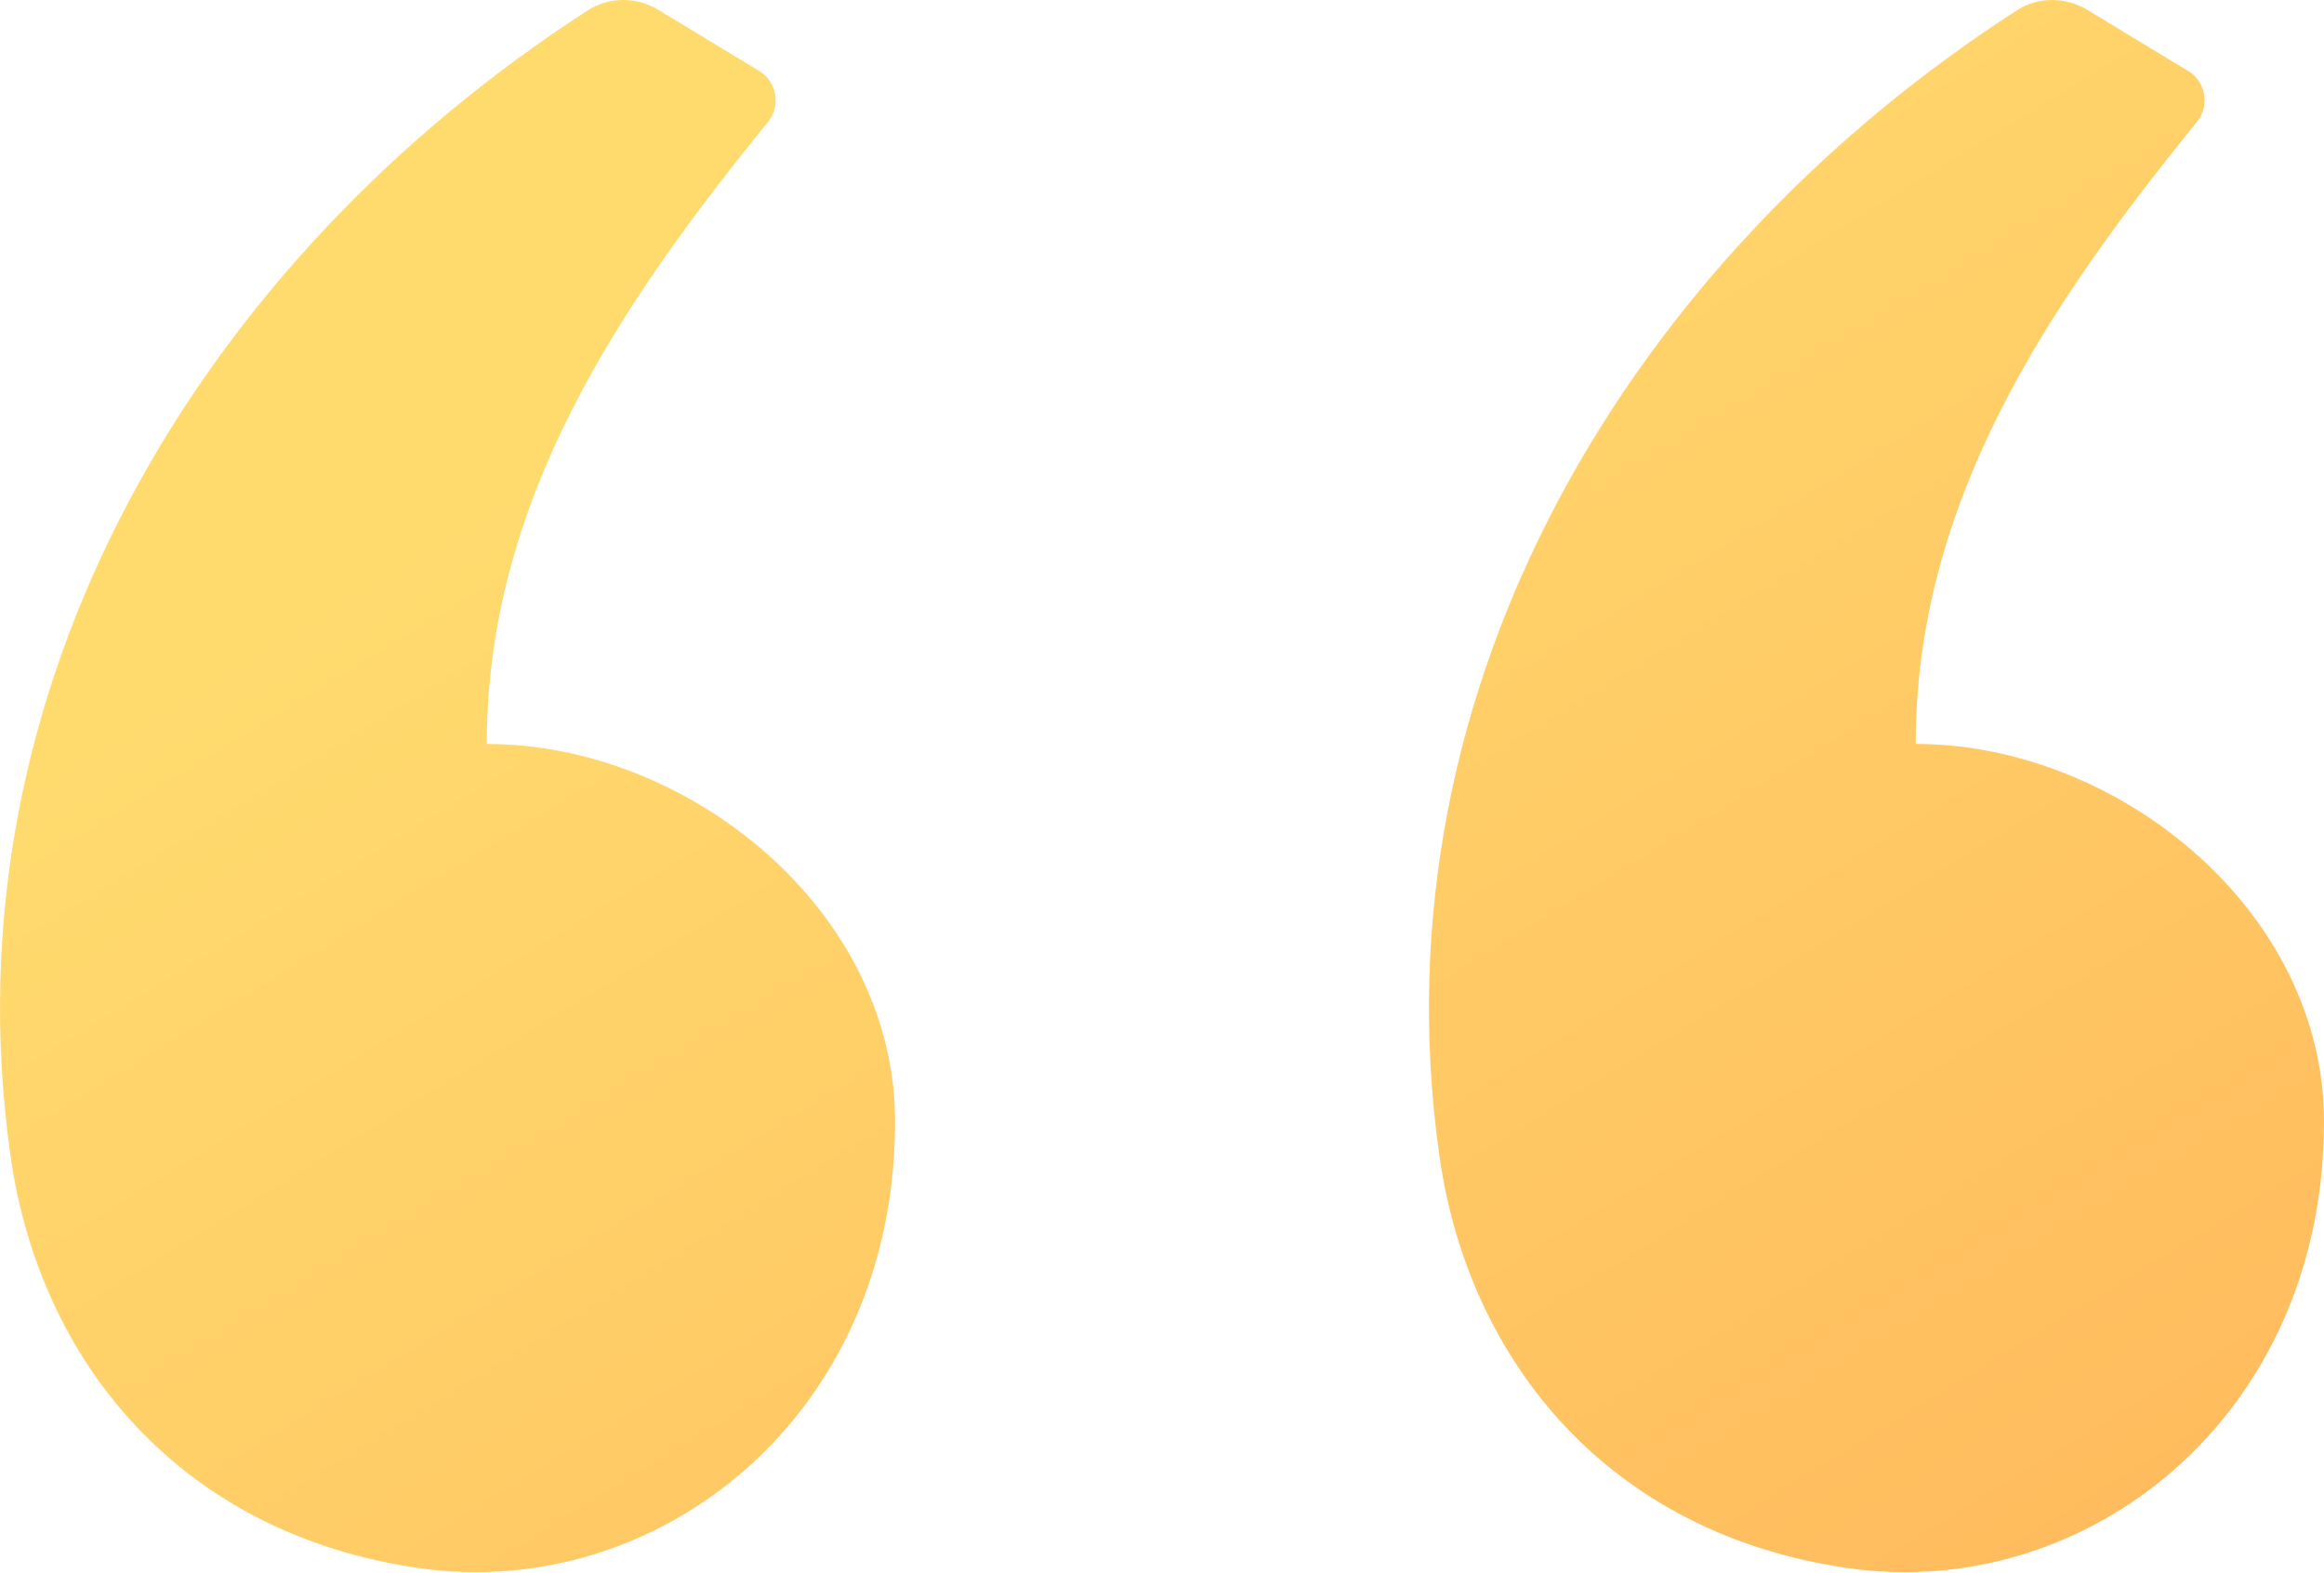
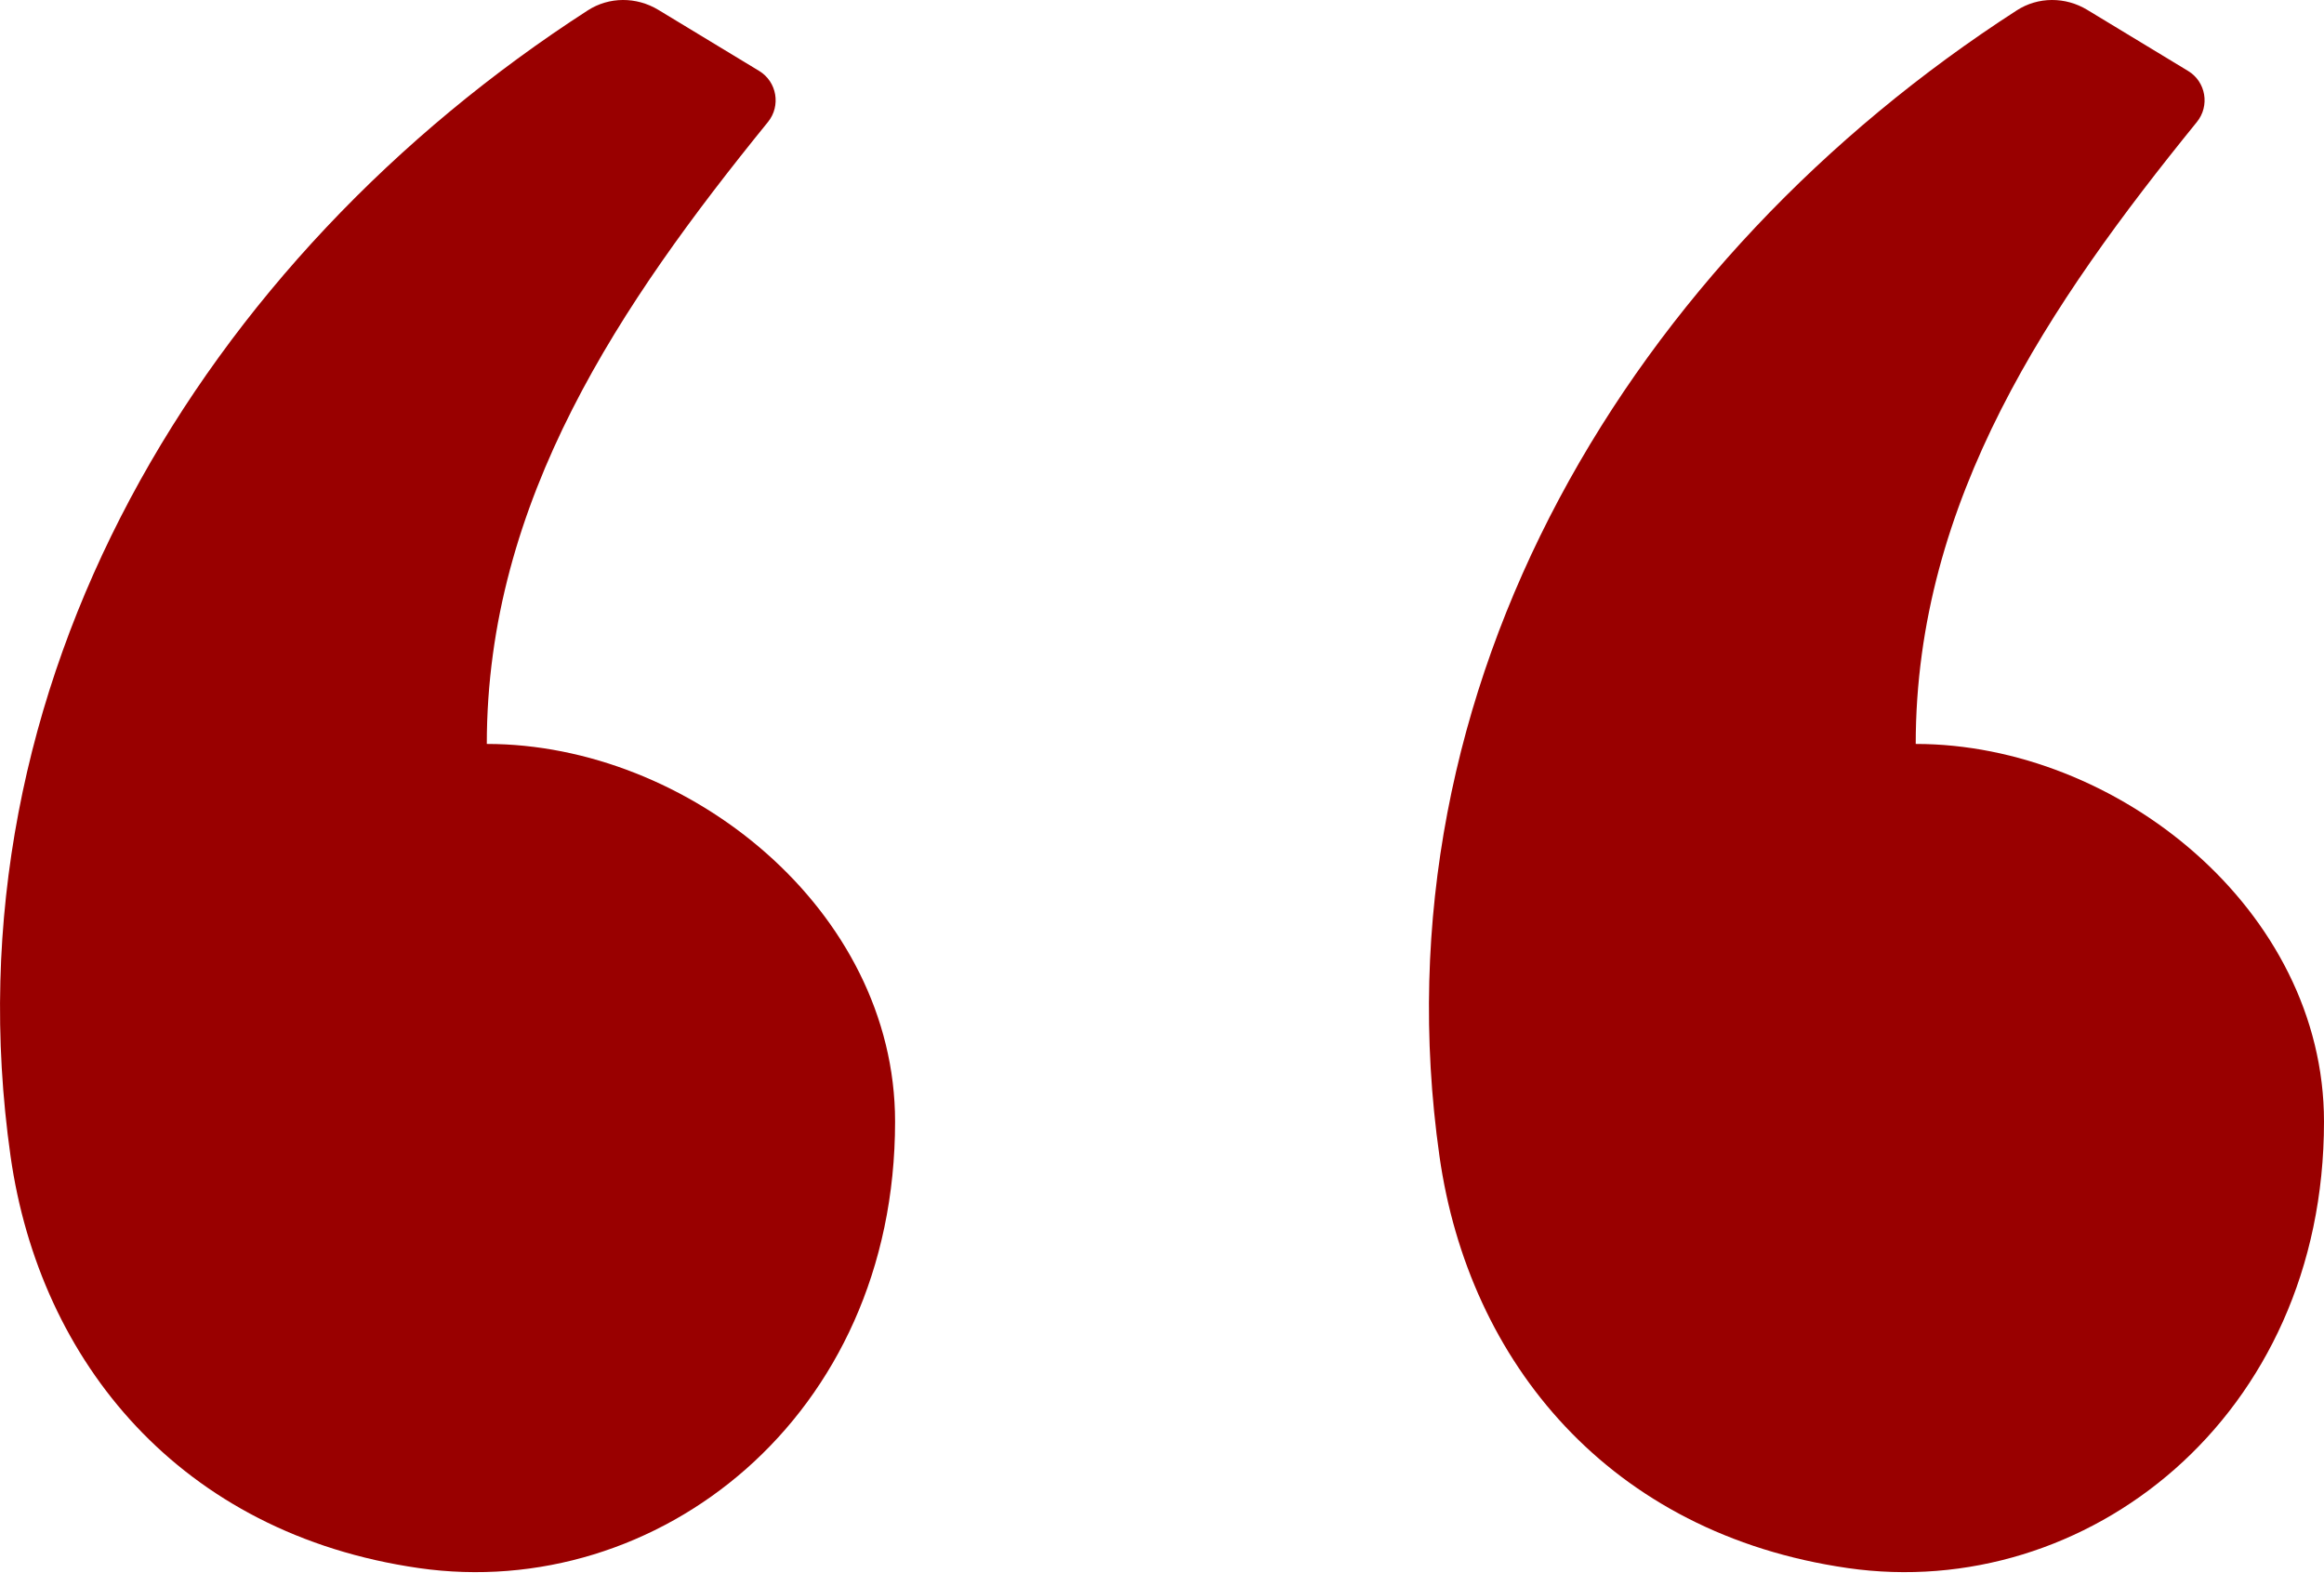
<svg xmlns="http://www.w3.org/2000/svg" width="34" height="23" viewBox="0 0 34 23" fill="none">
  <path fill-rule="evenodd" clip-rule="evenodd" d="M9.631 0.144L11.107 1.038C11.367 1.196 11.427 1.549 11.235 1.785C9.08 4.439 7.122 7.316 7.122 10.883C10.063 10.883 13.095 13.306 13.095 16.408C13.095 20.742 9.611 23.441 6.126 22.939C2.642 22.437 0.581 19.925 0.154 16.911C-0.826 9.999 2.986 3.774 8.599 0.152C8.912 -0.05 9.312 -0.049 9.631 0.144ZM30.536 0.144L32.012 1.038C32.273 1.196 32.332 1.549 32.14 1.785C29.985 4.439 28.027 7.316 28.027 10.883C30.969 10.883 34 13.306 34 16.408C34 20.742 30.516 23.441 27.032 22.939C23.547 22.437 21.486 19.925 21.059 16.911C20.079 9.999 23.892 3.774 29.505 0.152C29.817 -0.05 30.218 -0.049 30.536 0.144Z" fill="url(#paint0_linear)" />
  <defs>
    <linearGradient id="paint0_linear" x1="1.927" y1="4.65138e-07" x2="19.702" y2="29.018" gradientUnits="userSpaceOnUse">
-       <stop offset="0.259" stop-color="#FFDB6E" />
-       <stop offset="1" stop-color="#FFBC5E" />
+       <stop offset="0.259" stop-color="#990000" />
+       <stop offset="1" stop-color="#990000" />
    </linearGradient>
  </defs>
</svg>
